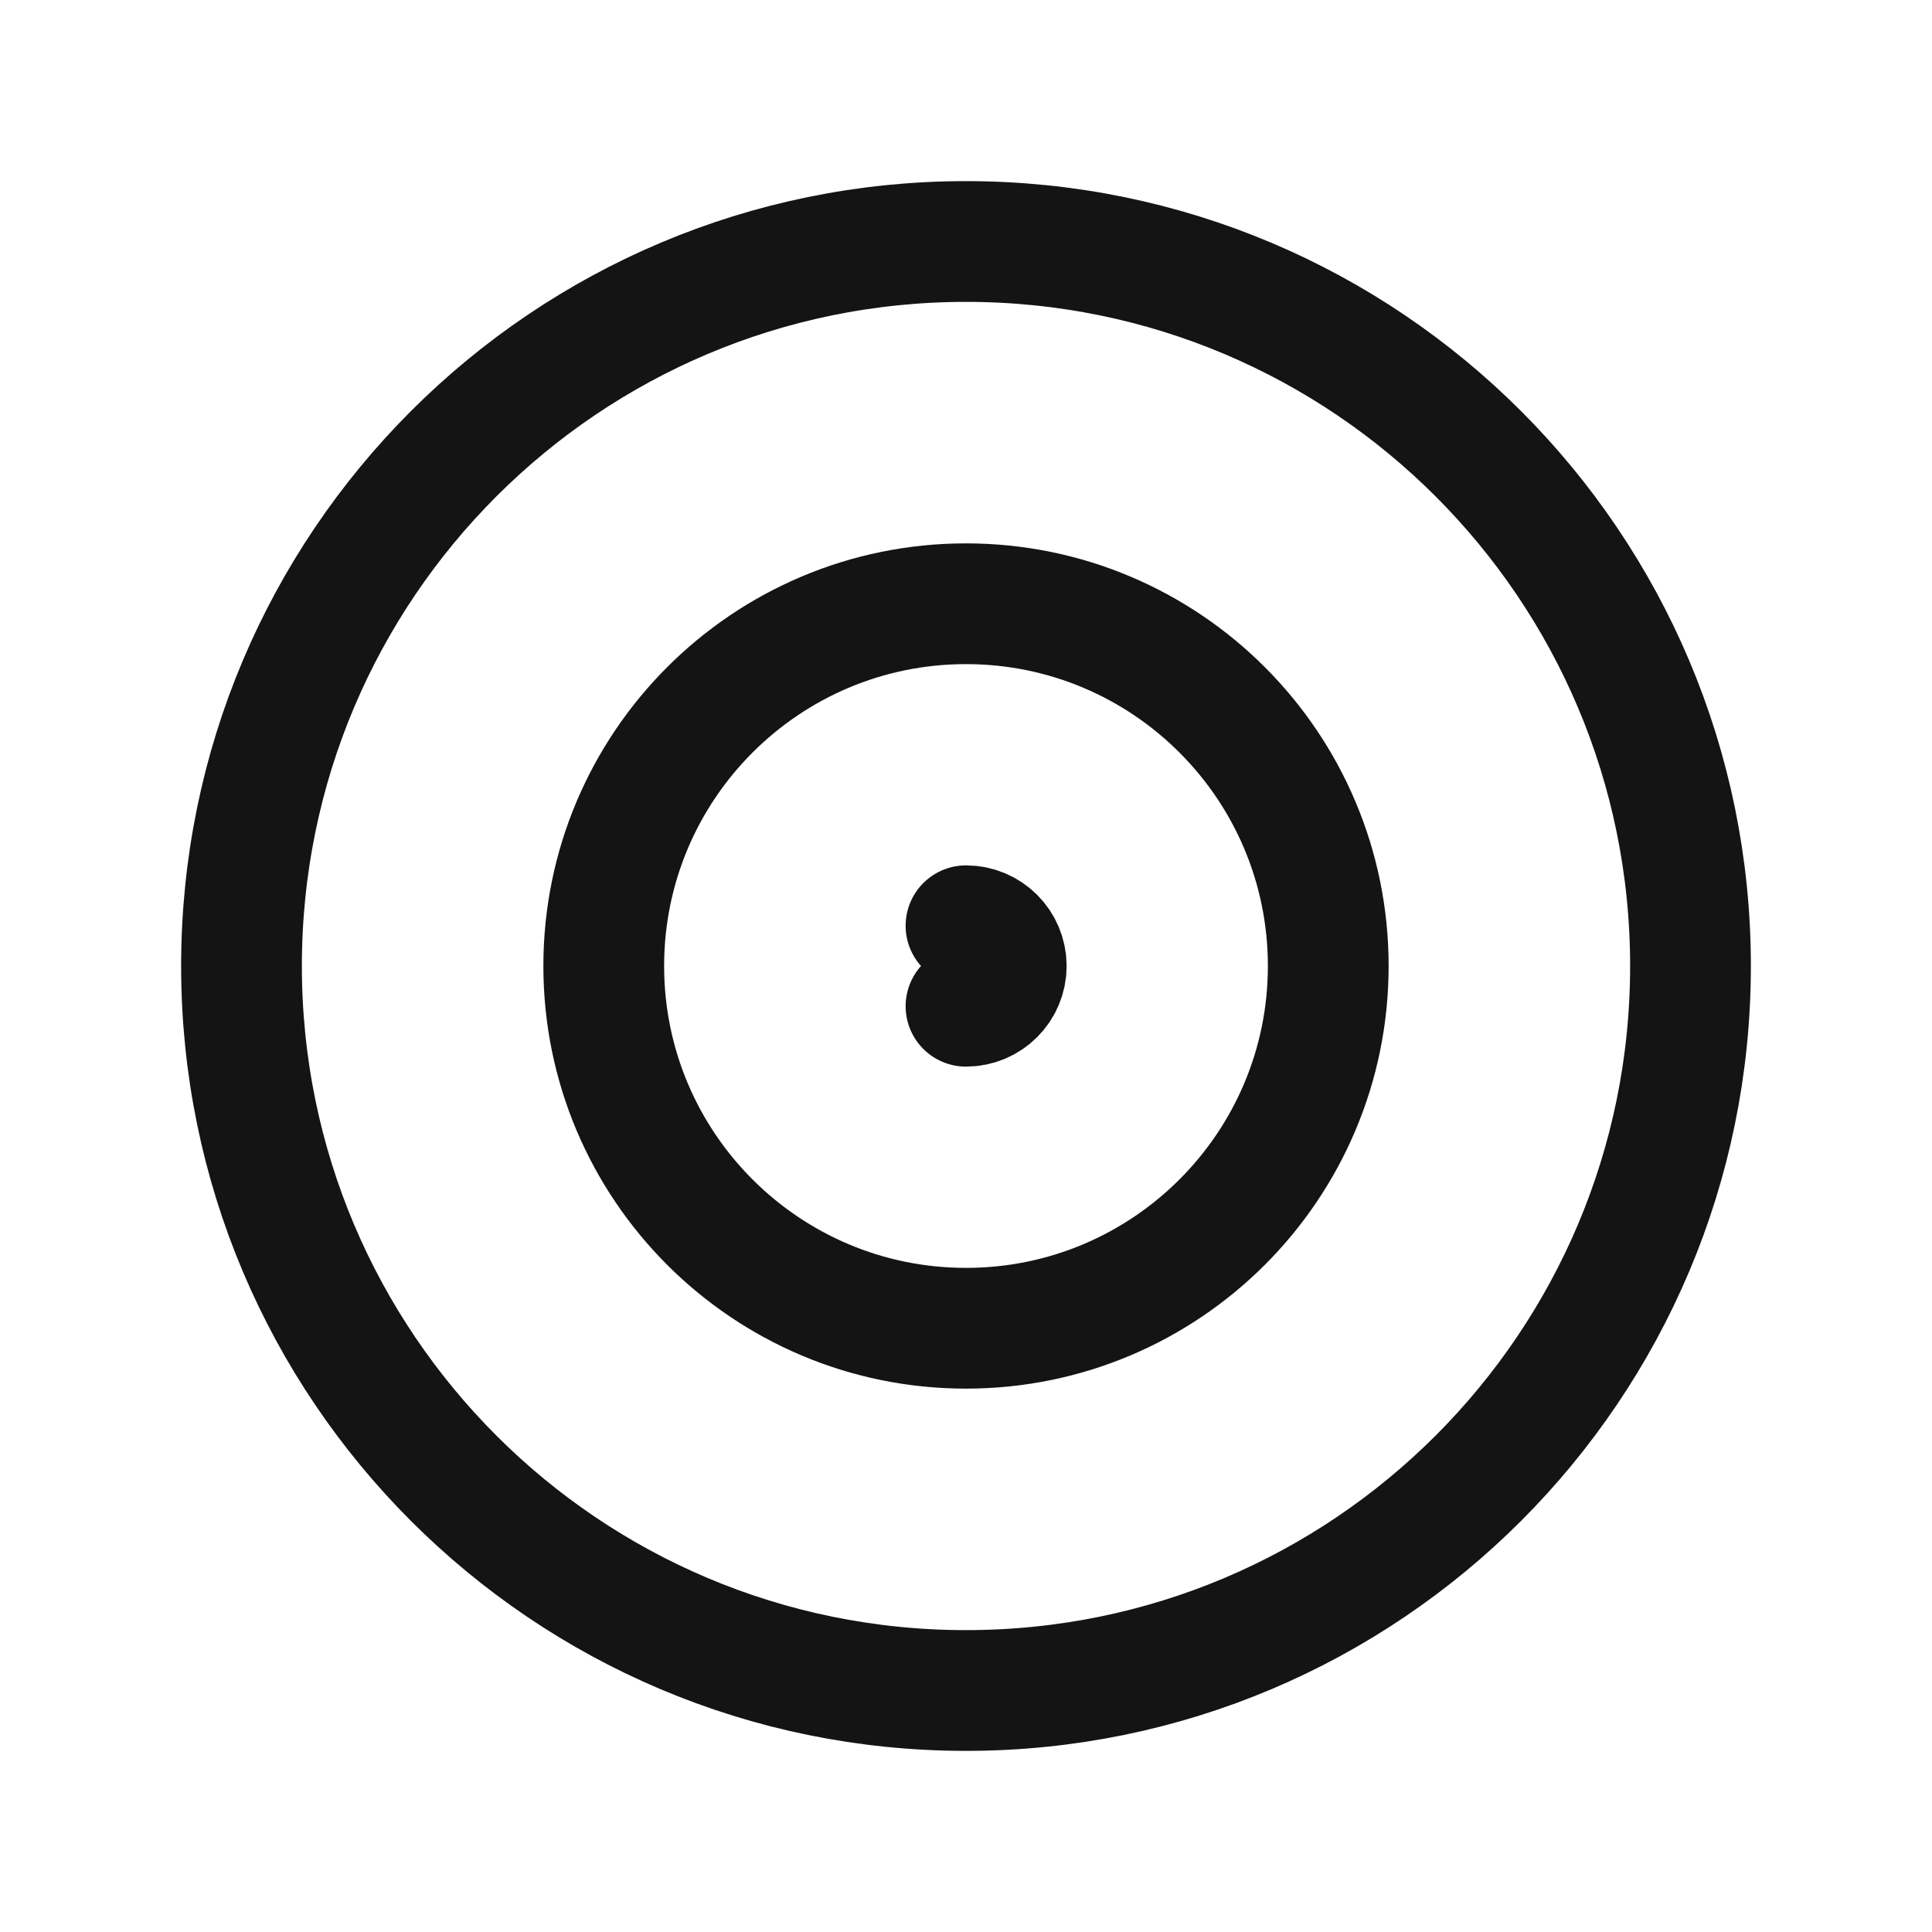
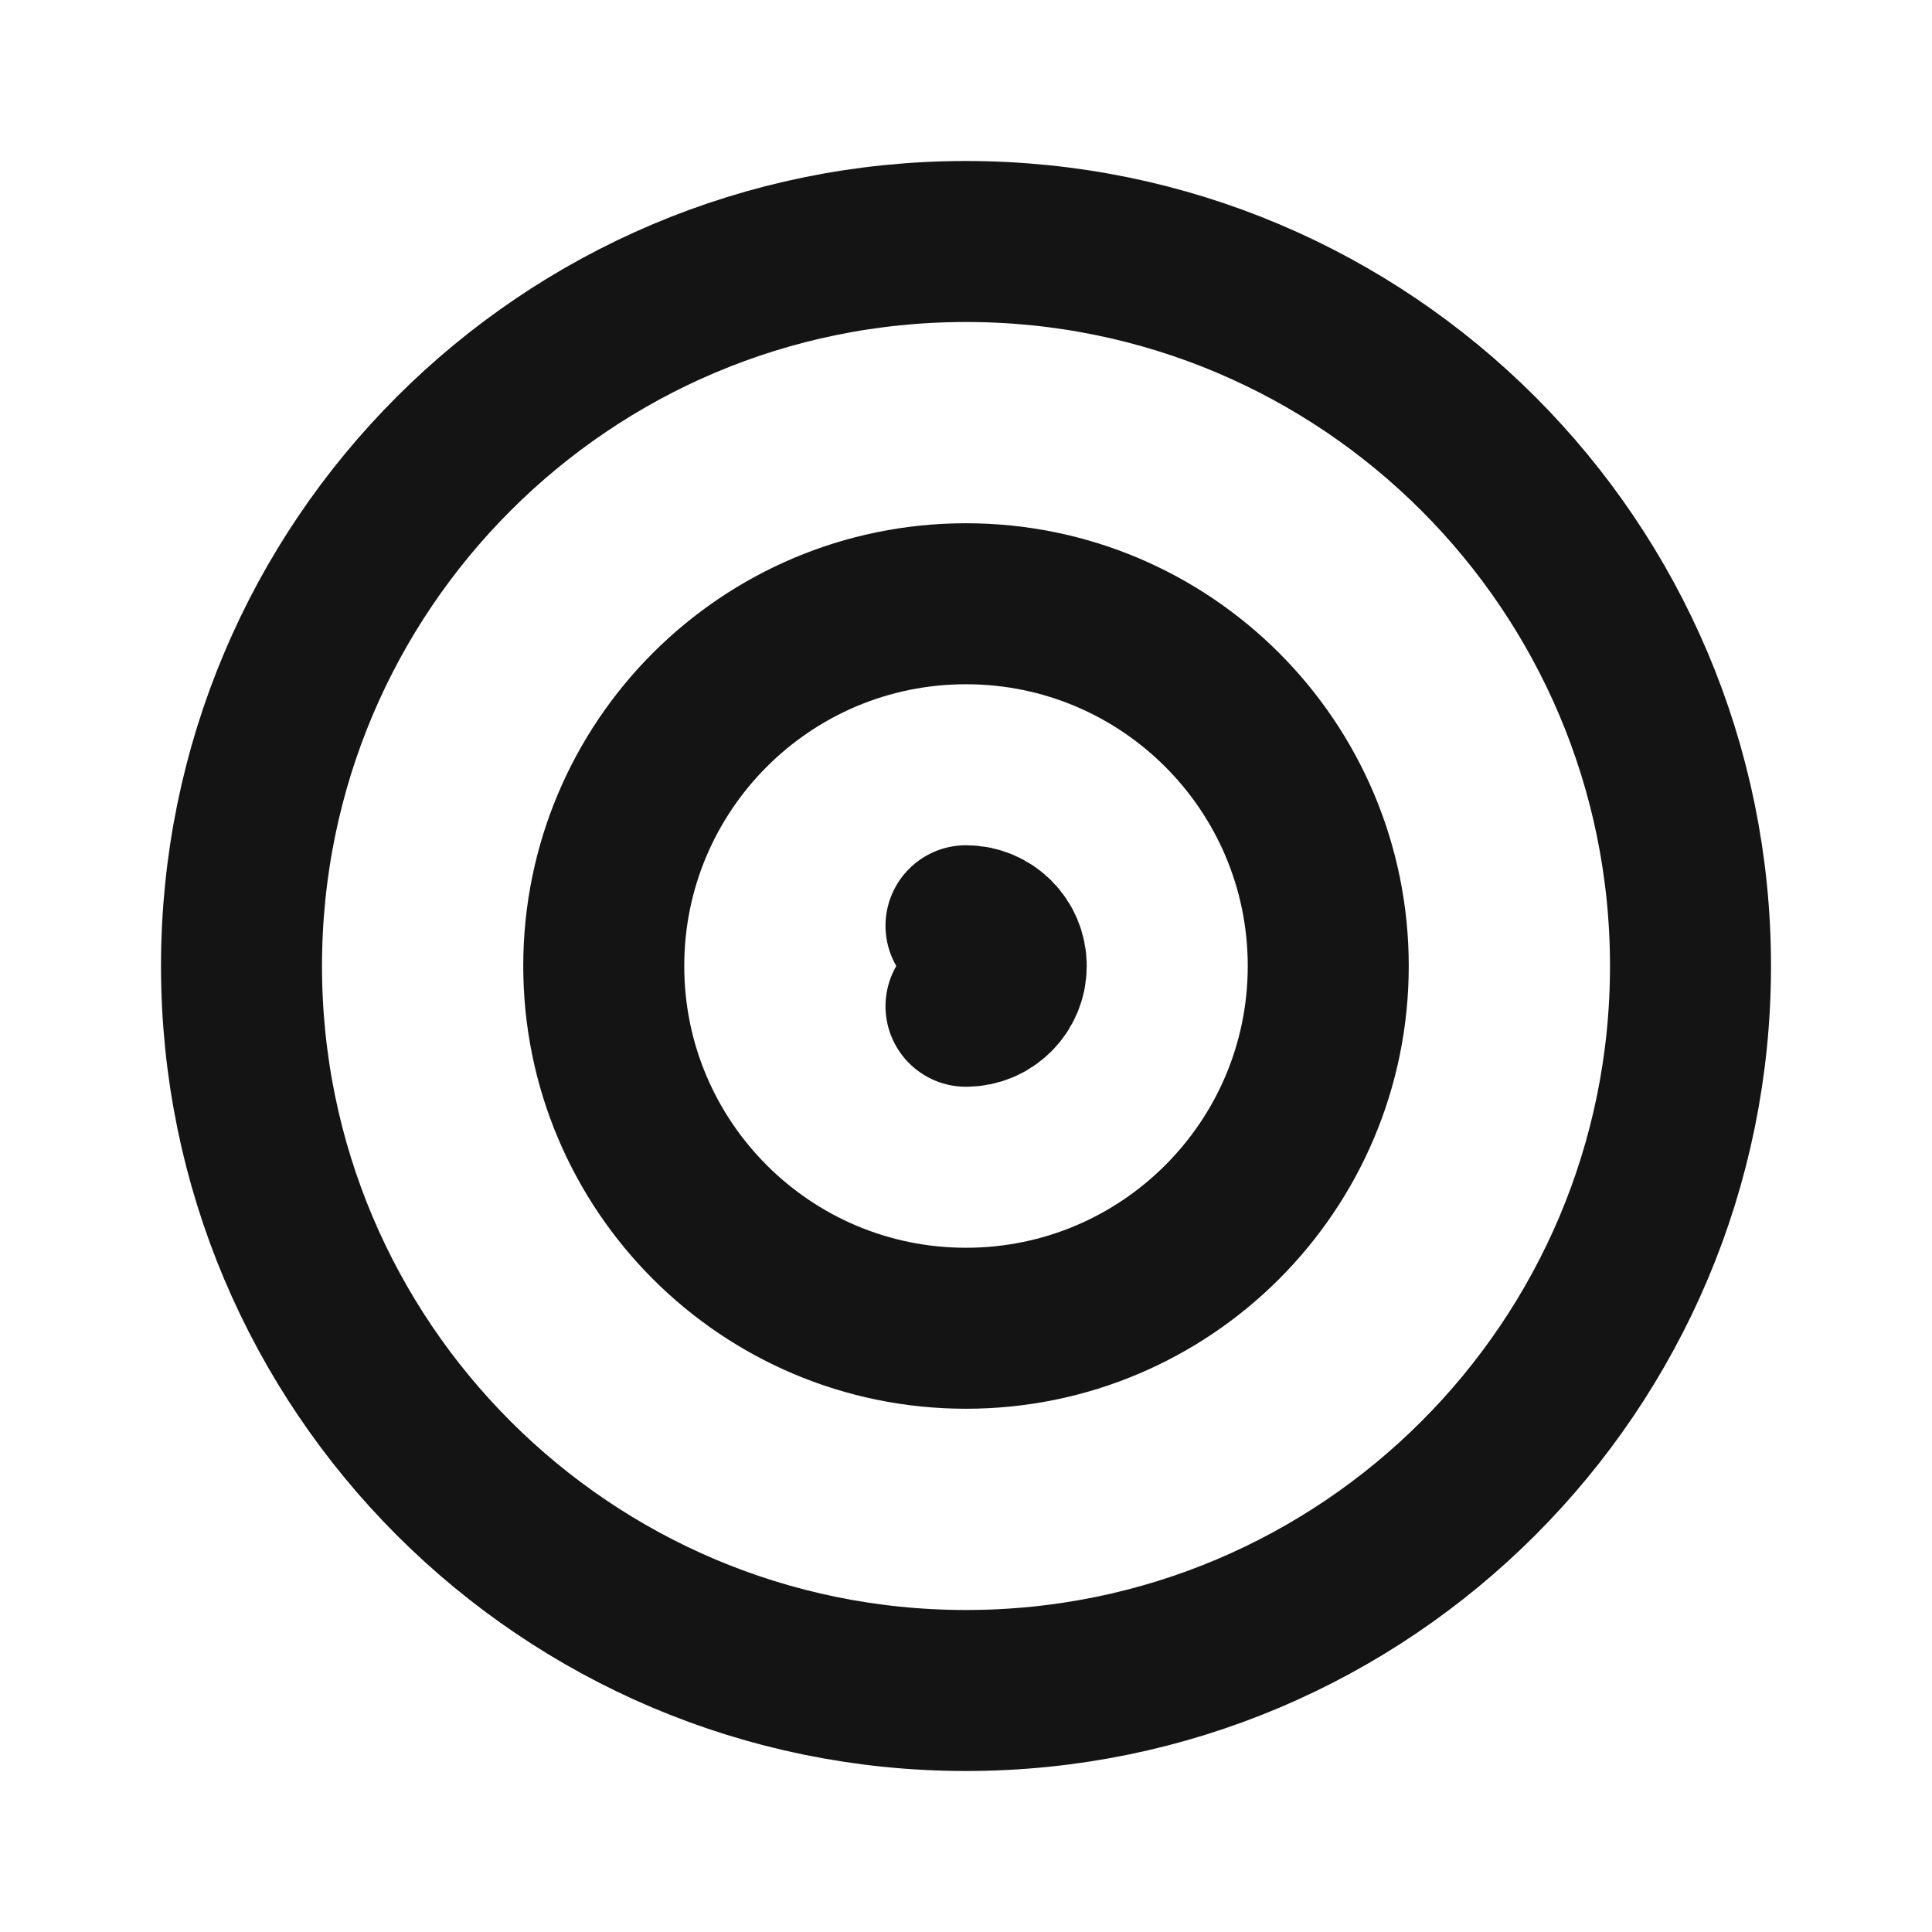
<svg xmlns="http://www.w3.org/2000/svg" viewBox="0 0 24 24">
-   <path d="M12 21 a9 9 0 1 0 0-18 a9 9 0 0 0 0 18 M12 16.5 a4.5 4.5 0 1 0 0-9 a4.5 4.5 0 0 0 0 9 M12 12.5 a.5 .5 0 1 0 0-1" fill="none" stroke="#141414" stroke-width="1.5" stroke-linecap="round" stroke-linejoin="round" />
+   <path d="M12 21 a9 9 0 1 0 0-18 a9 9 0 0 0 0 18 M12 16.5 a4.5 4.5 0 1 0 0-9 a4.5 4.5 0 0 0 0 9 M12 12.5 a.5 .5 0 1 0 0-1" fill="none" stroke="#141414" stroke-width="2.0" stroke-linecap="round" stroke-linejoin="round" />
</svg>
